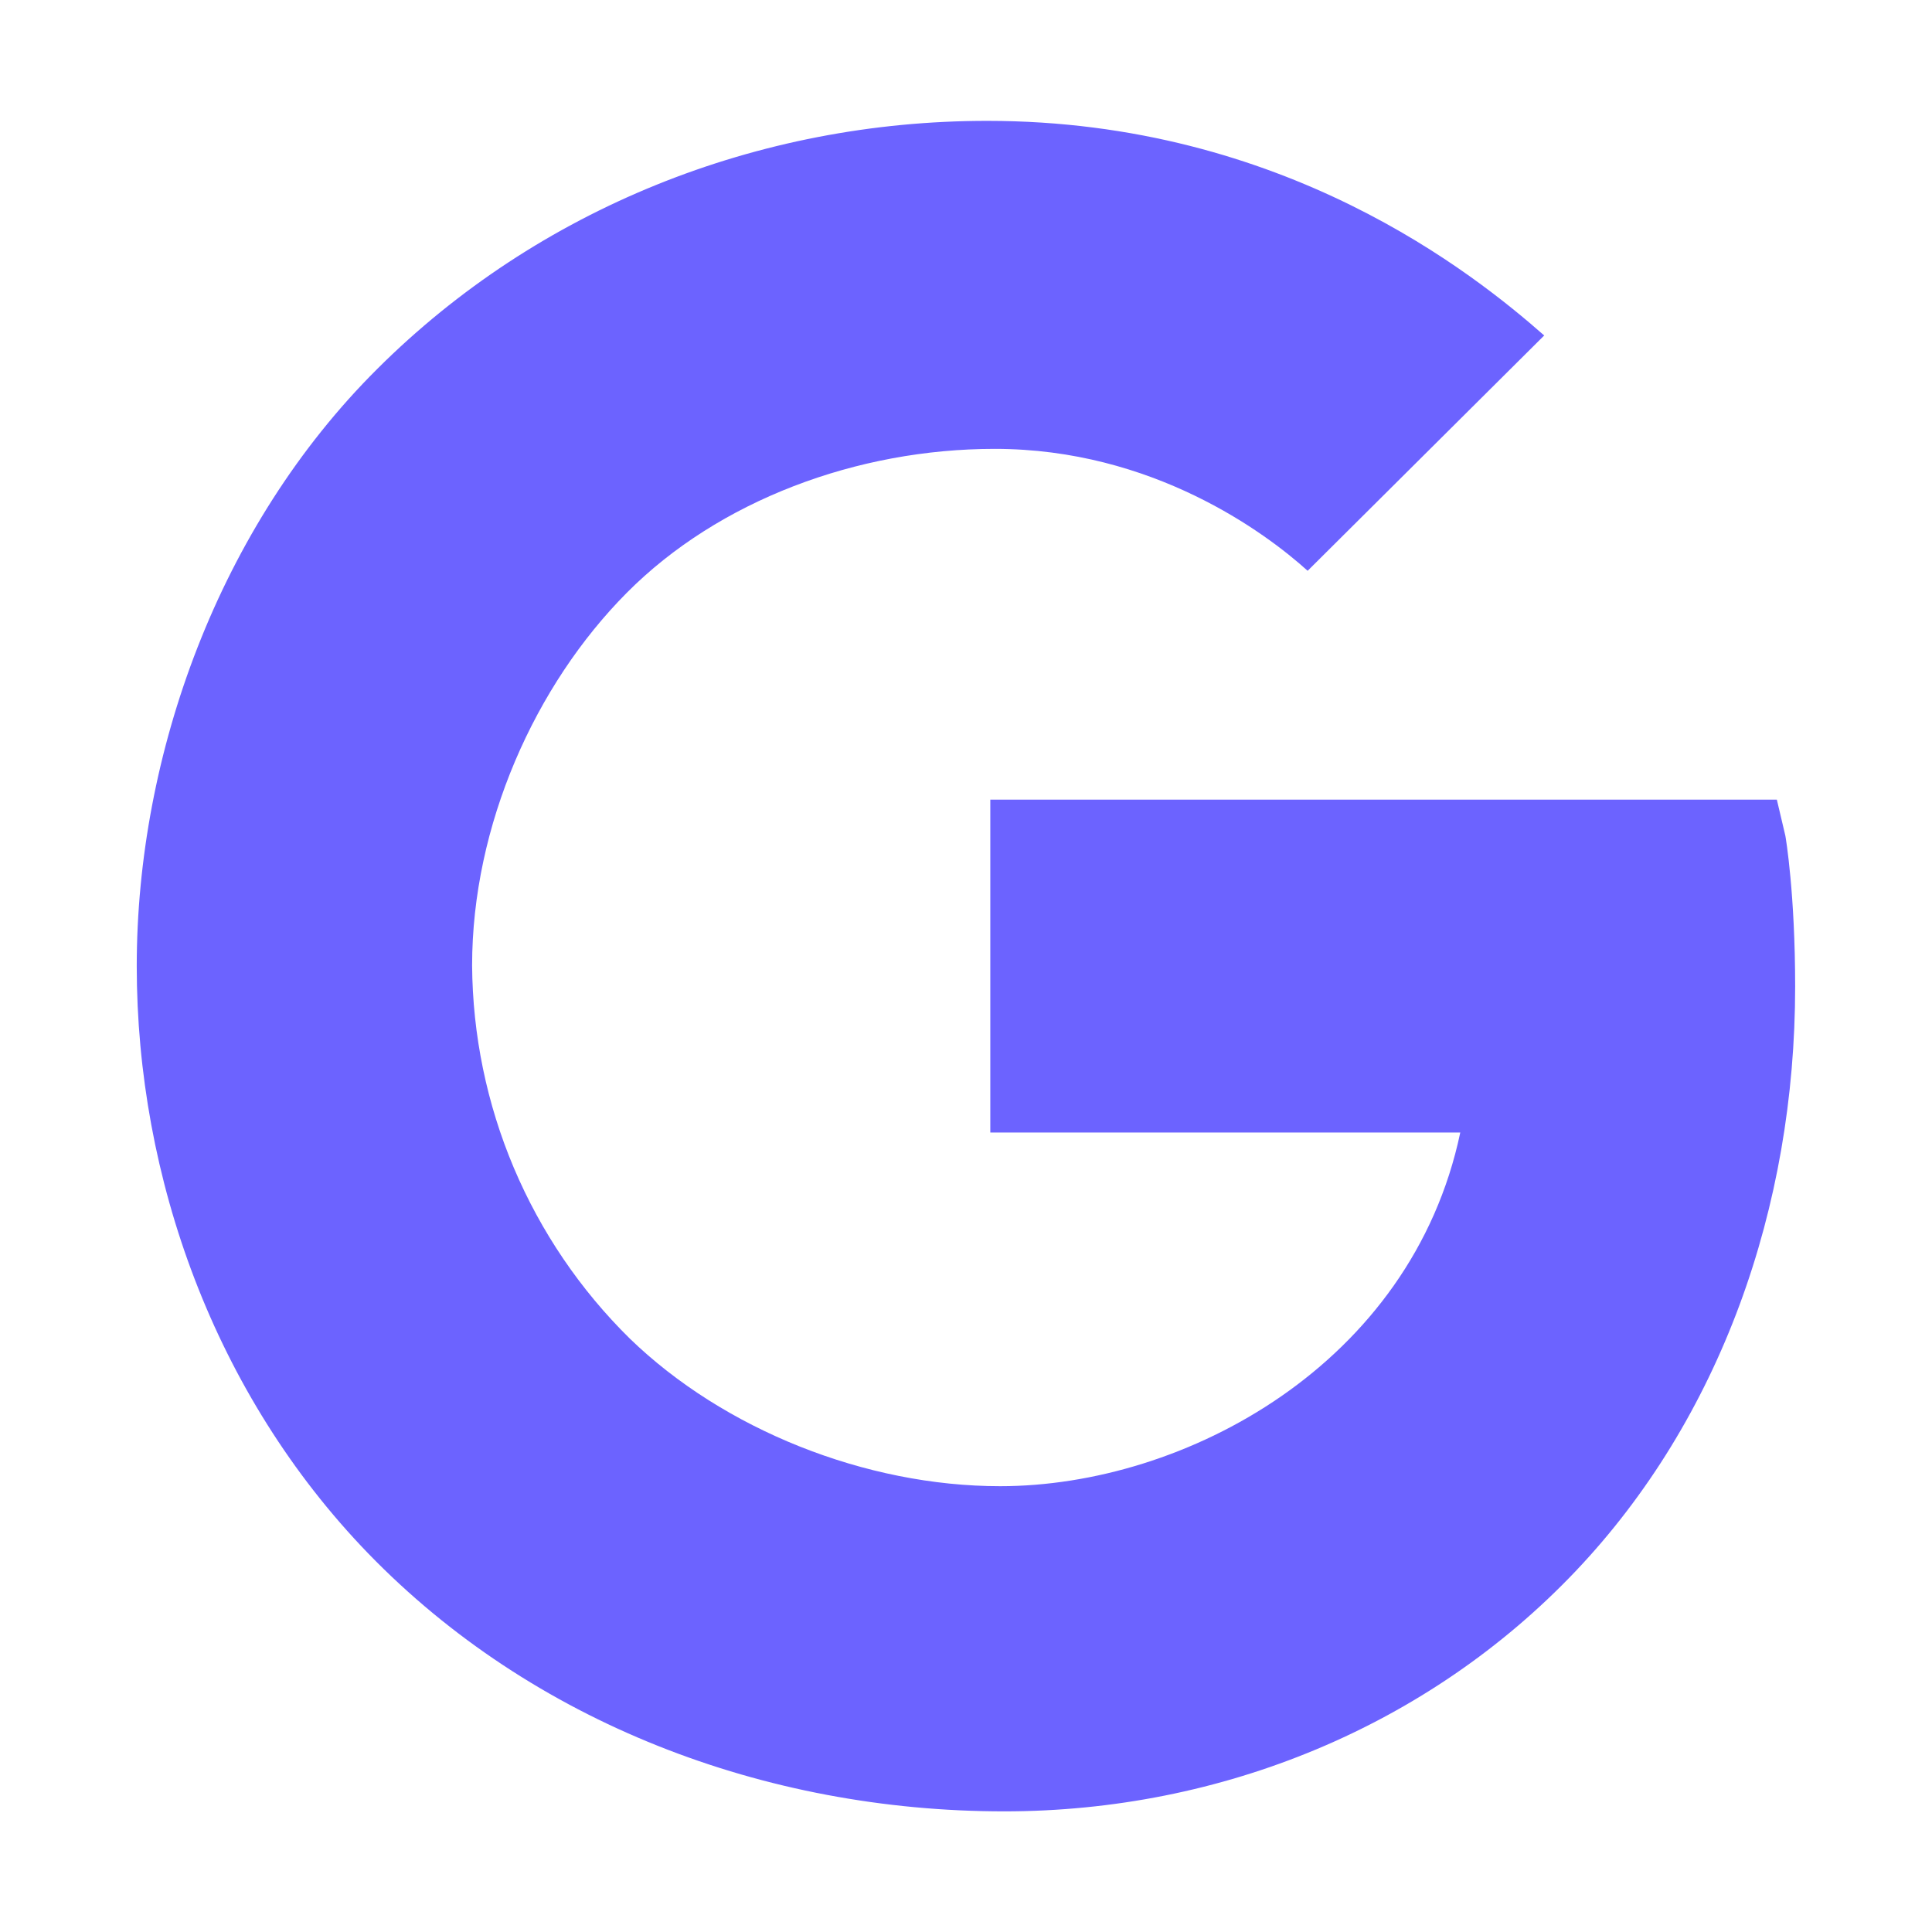
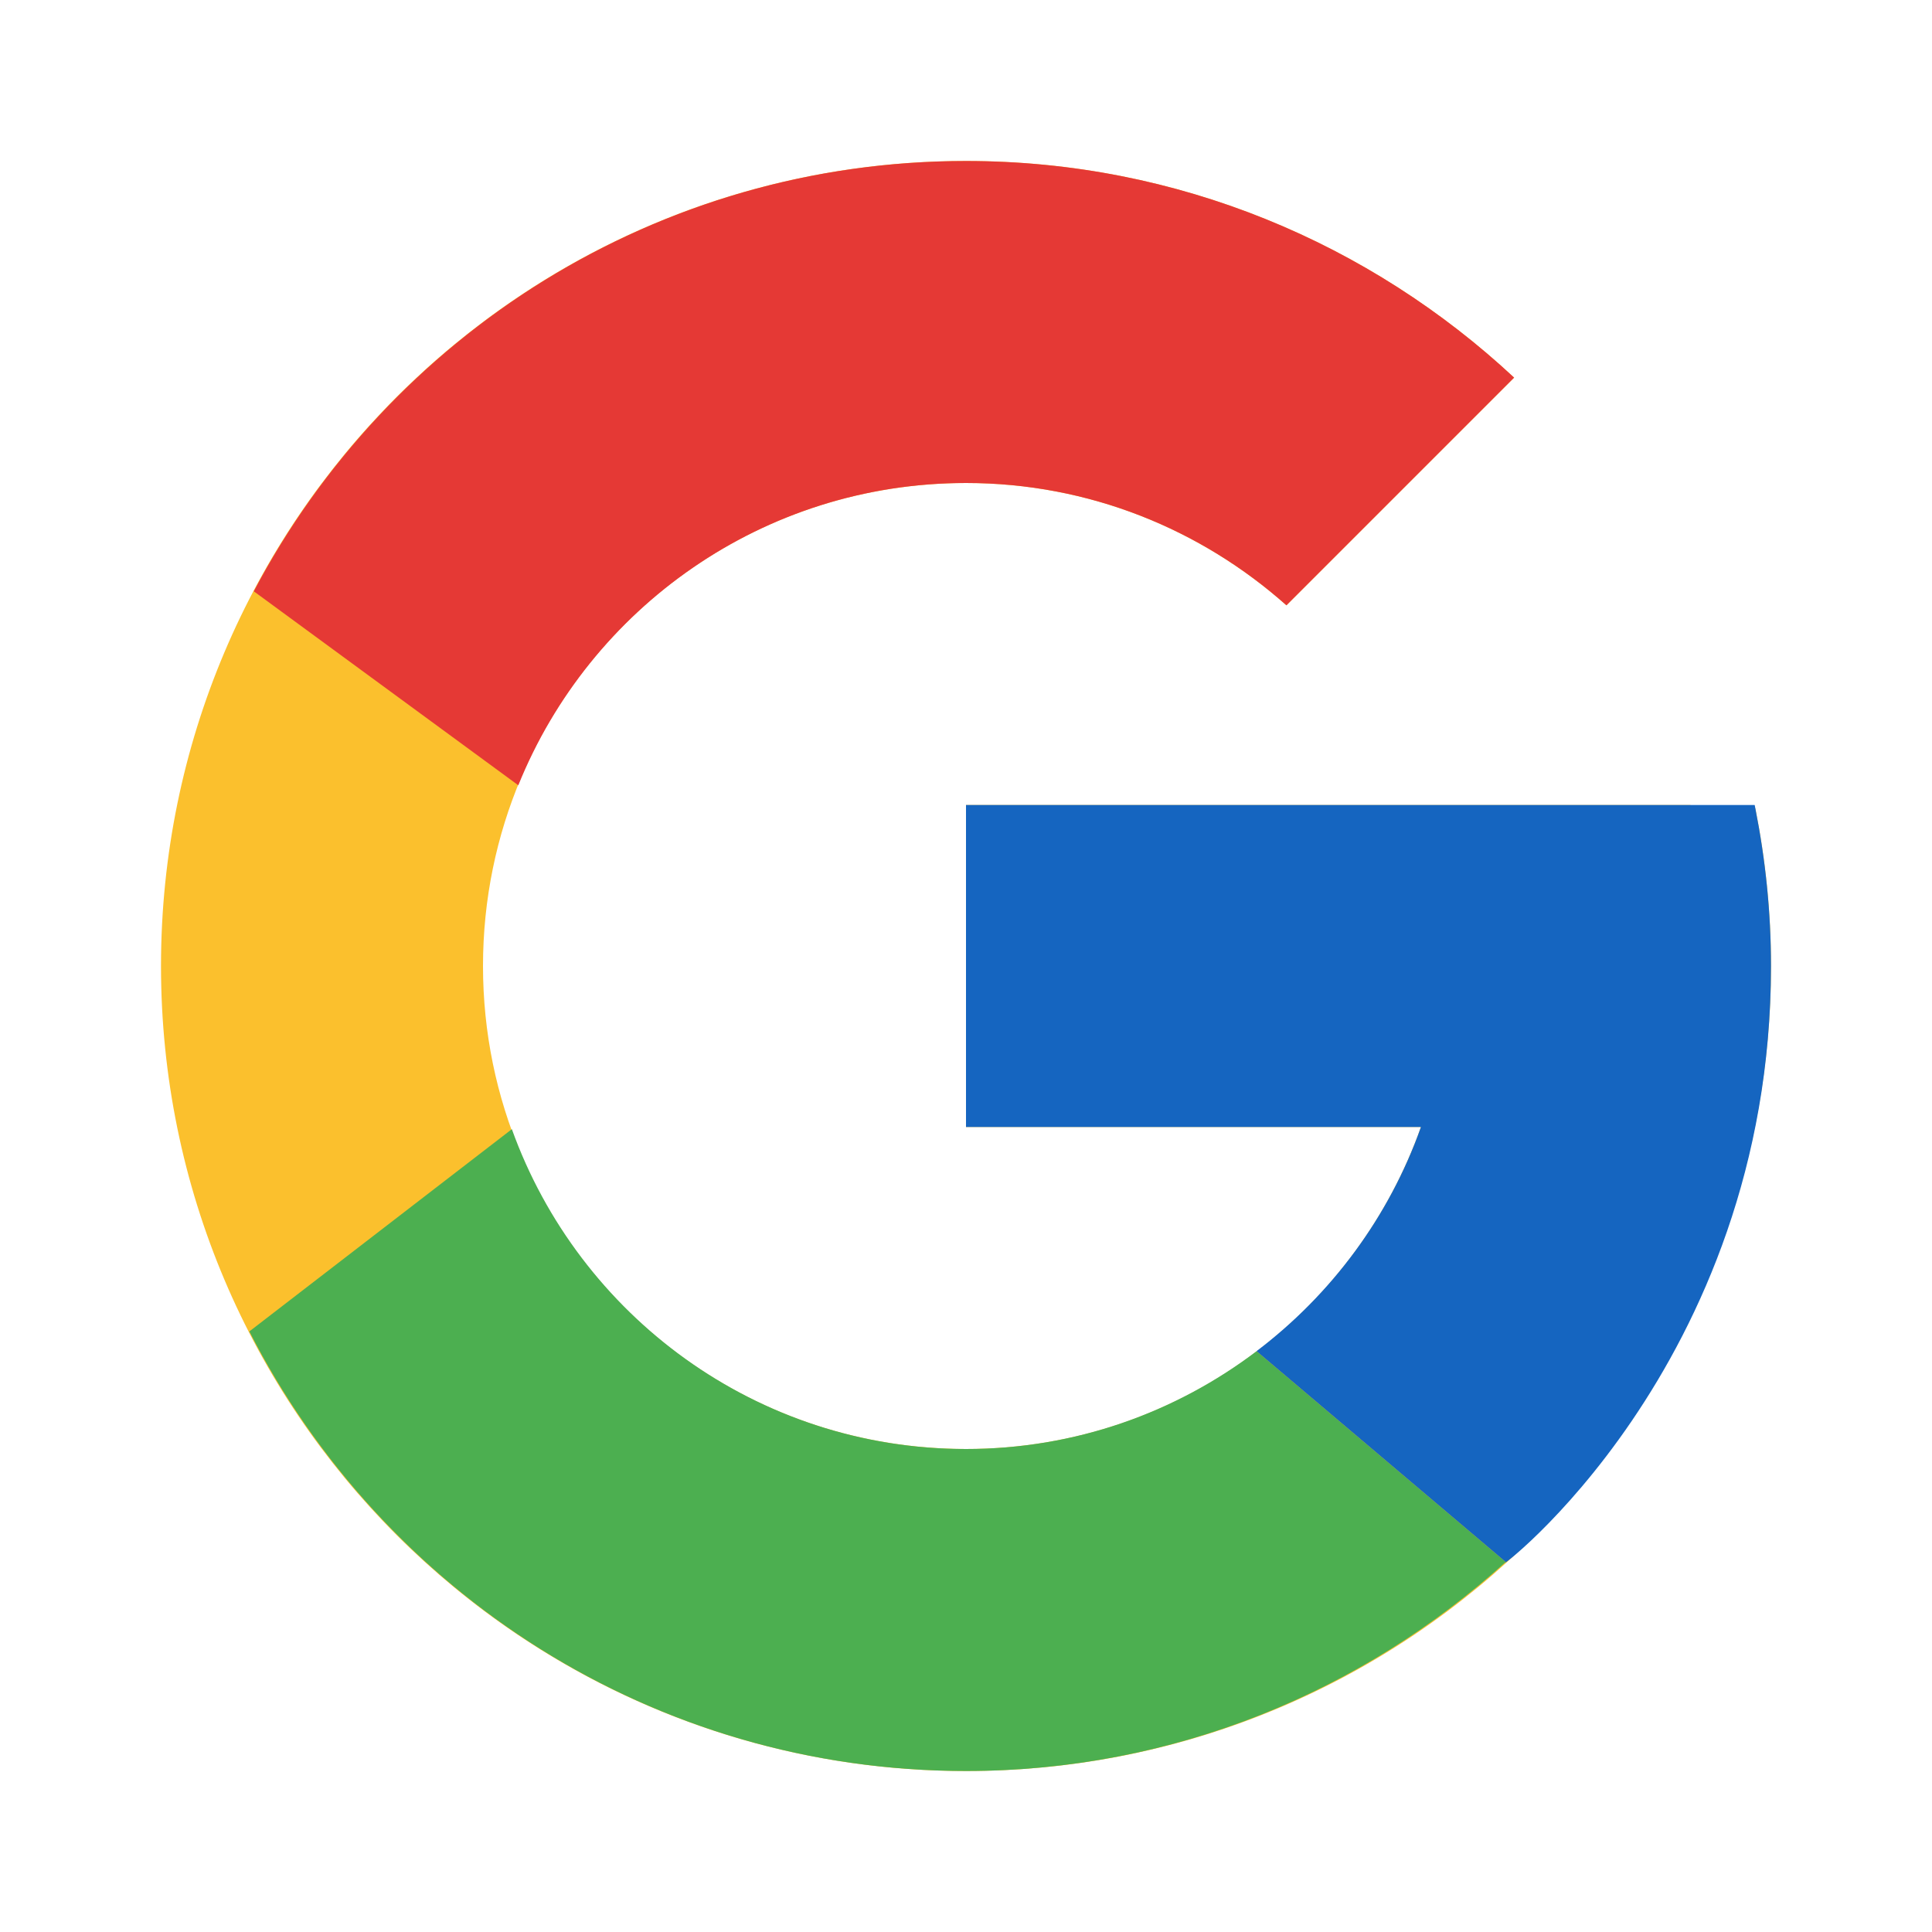
- <svg xmlns="http://www.w3.org/2000/svg" width="36" height="36" viewBox="0 0 36 36" fill="none">
-   <path d="M33.268 15.575L33.109 14.9H18.453V21.103H27.21C26.301 25.421 22.082 27.693 18.636 27.693C16.129 27.693 13.486 26.638 11.736 24.943C10.813 24.035 10.079 22.953 9.574 21.76C9.07 20.567 8.806 19.286 8.797 17.991C8.797 15.378 9.971 12.764 11.68 11.045C13.389 9.326 15.969 8.364 18.535 8.364C21.473 8.364 23.579 9.924 24.366 10.636L28.774 6.251C27.481 5.115 23.929 2.252 18.393 2.252C14.121 2.252 10.026 3.888 7.032 6.872C4.077 9.811 2.548 14.059 2.548 18.002C2.548 21.944 3.995 25.981 6.858 28.943C9.917 32.101 14.25 33.752 18.711 33.752C22.77 33.752 26.618 32.161 29.36 29.276C32.056 26.435 33.45 22.505 33.45 18.384C33.45 16.65 33.276 15.62 33.268 15.575Z" fill="#6C63FF" />
+ <svg xmlns="http://www.w3.org/2000/svg" x="0px" y="0px" width="100" height="100" viewBox="0 0 48 48">
+   <path fill="#fbc02d" d="M43.611,20.083H42V20H24v8h11.303c-1.649,4.657-6.08,8-11.303,8c-6.627,0-12-5.373-12-12 s5.373-12,12-12c3.059,0,5.842,1.154,7.961,3.039l5.657-5.657C34.046,6.053,29.268,4,24,4C12.955,4,4,12.955,4,24s8.955,20,20,20 s20-8.955,20-20C44,22.659,43.862,21.35,43.611,20.083z" />
+   <path fill="#e53935" d="M6.306,14.691l6.571,4.819C14.655,15.108,18.961,12,24,12c3.059,0,5.842,1.154,7.961,3.039 l5.657-5.657C34.046,6.053,29.268,4,24,4C16.318,4,9.656,8.337,6.306,14.691z" />
+   <path fill="#4caf50" d="M24,44c5.166,0,9.86-1.977,13.409-5.192l-6.19-5.238C29.211,35.091,26.715,36,24,36 c-5.202,0-9.619-3.317-11.283-7.946l-6.522,5.025C9.505,39.556,16.227,44,24,44z" />
+   <path fill="#1565c0" d="M43.611,20.083L43.595,20L42,20H24v8h11.303c-0.792,2.237-2.231,4.166-4.087,5.571 c0.001-0.001,0.002-0.001,0.003-0.002l6.19,5.238C36.971,39.205,44,34,44,24C44,22.659,43.862,21.35,43.611,20.083z" />
</svg>
